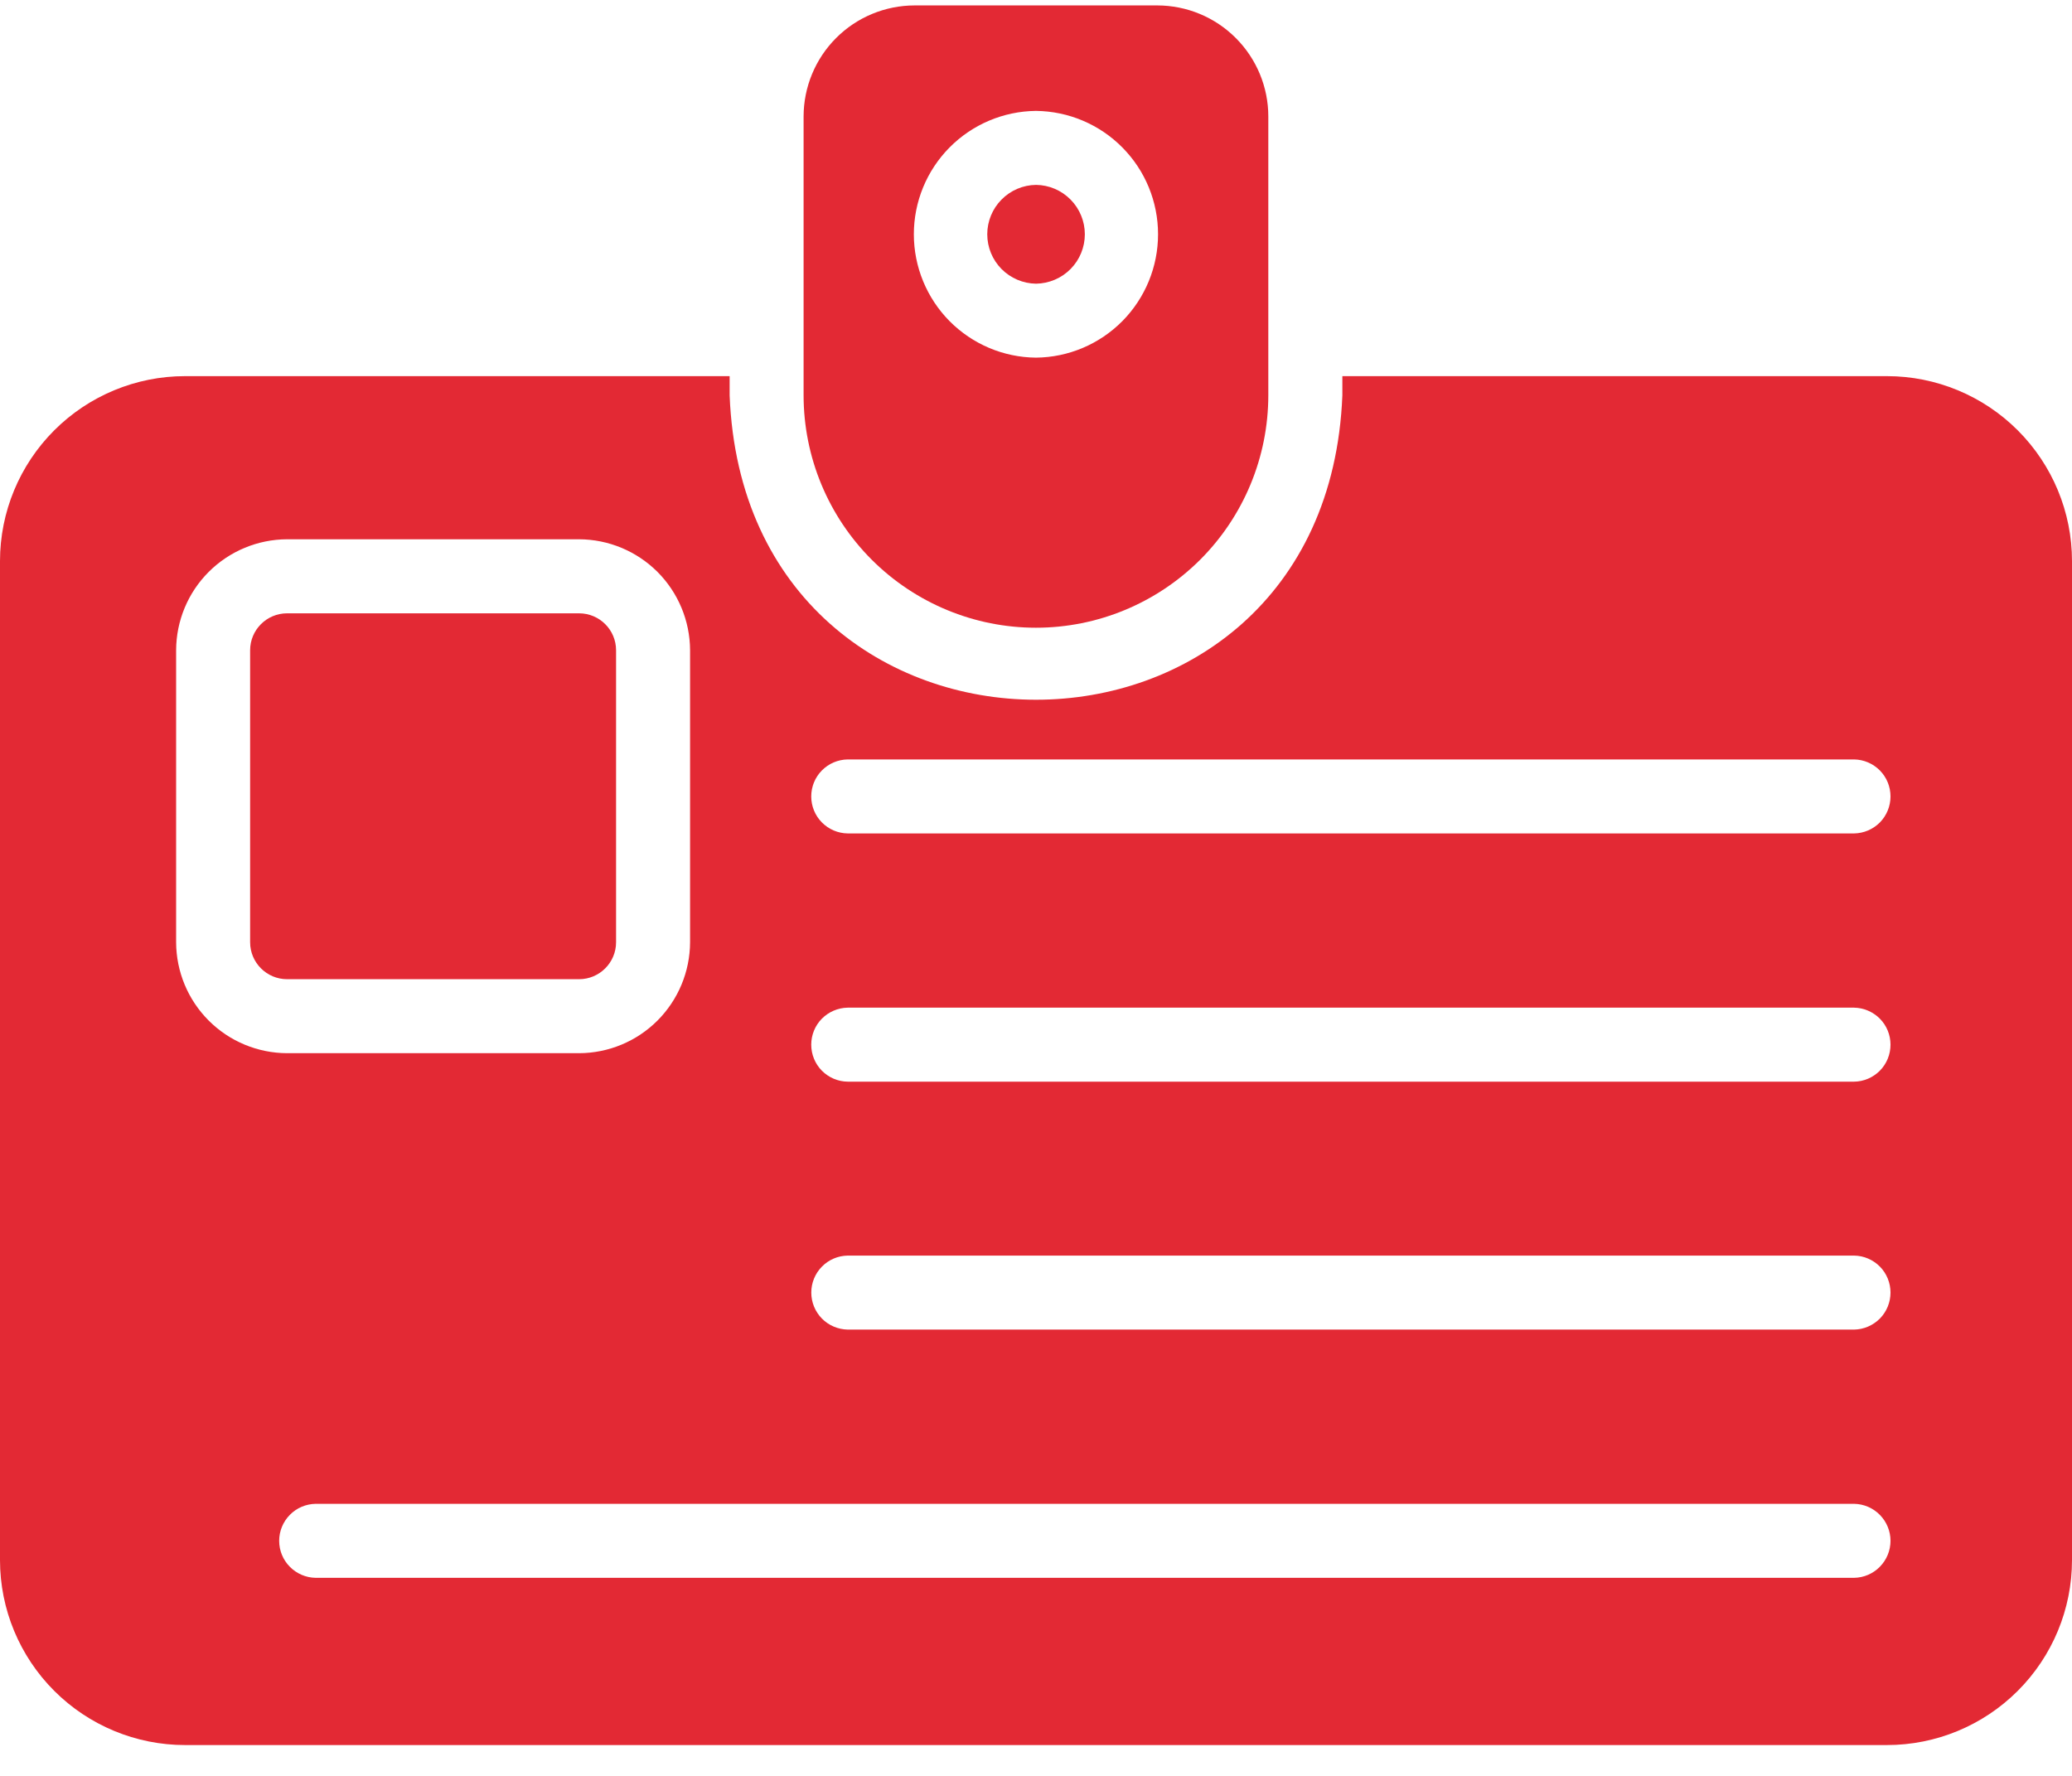
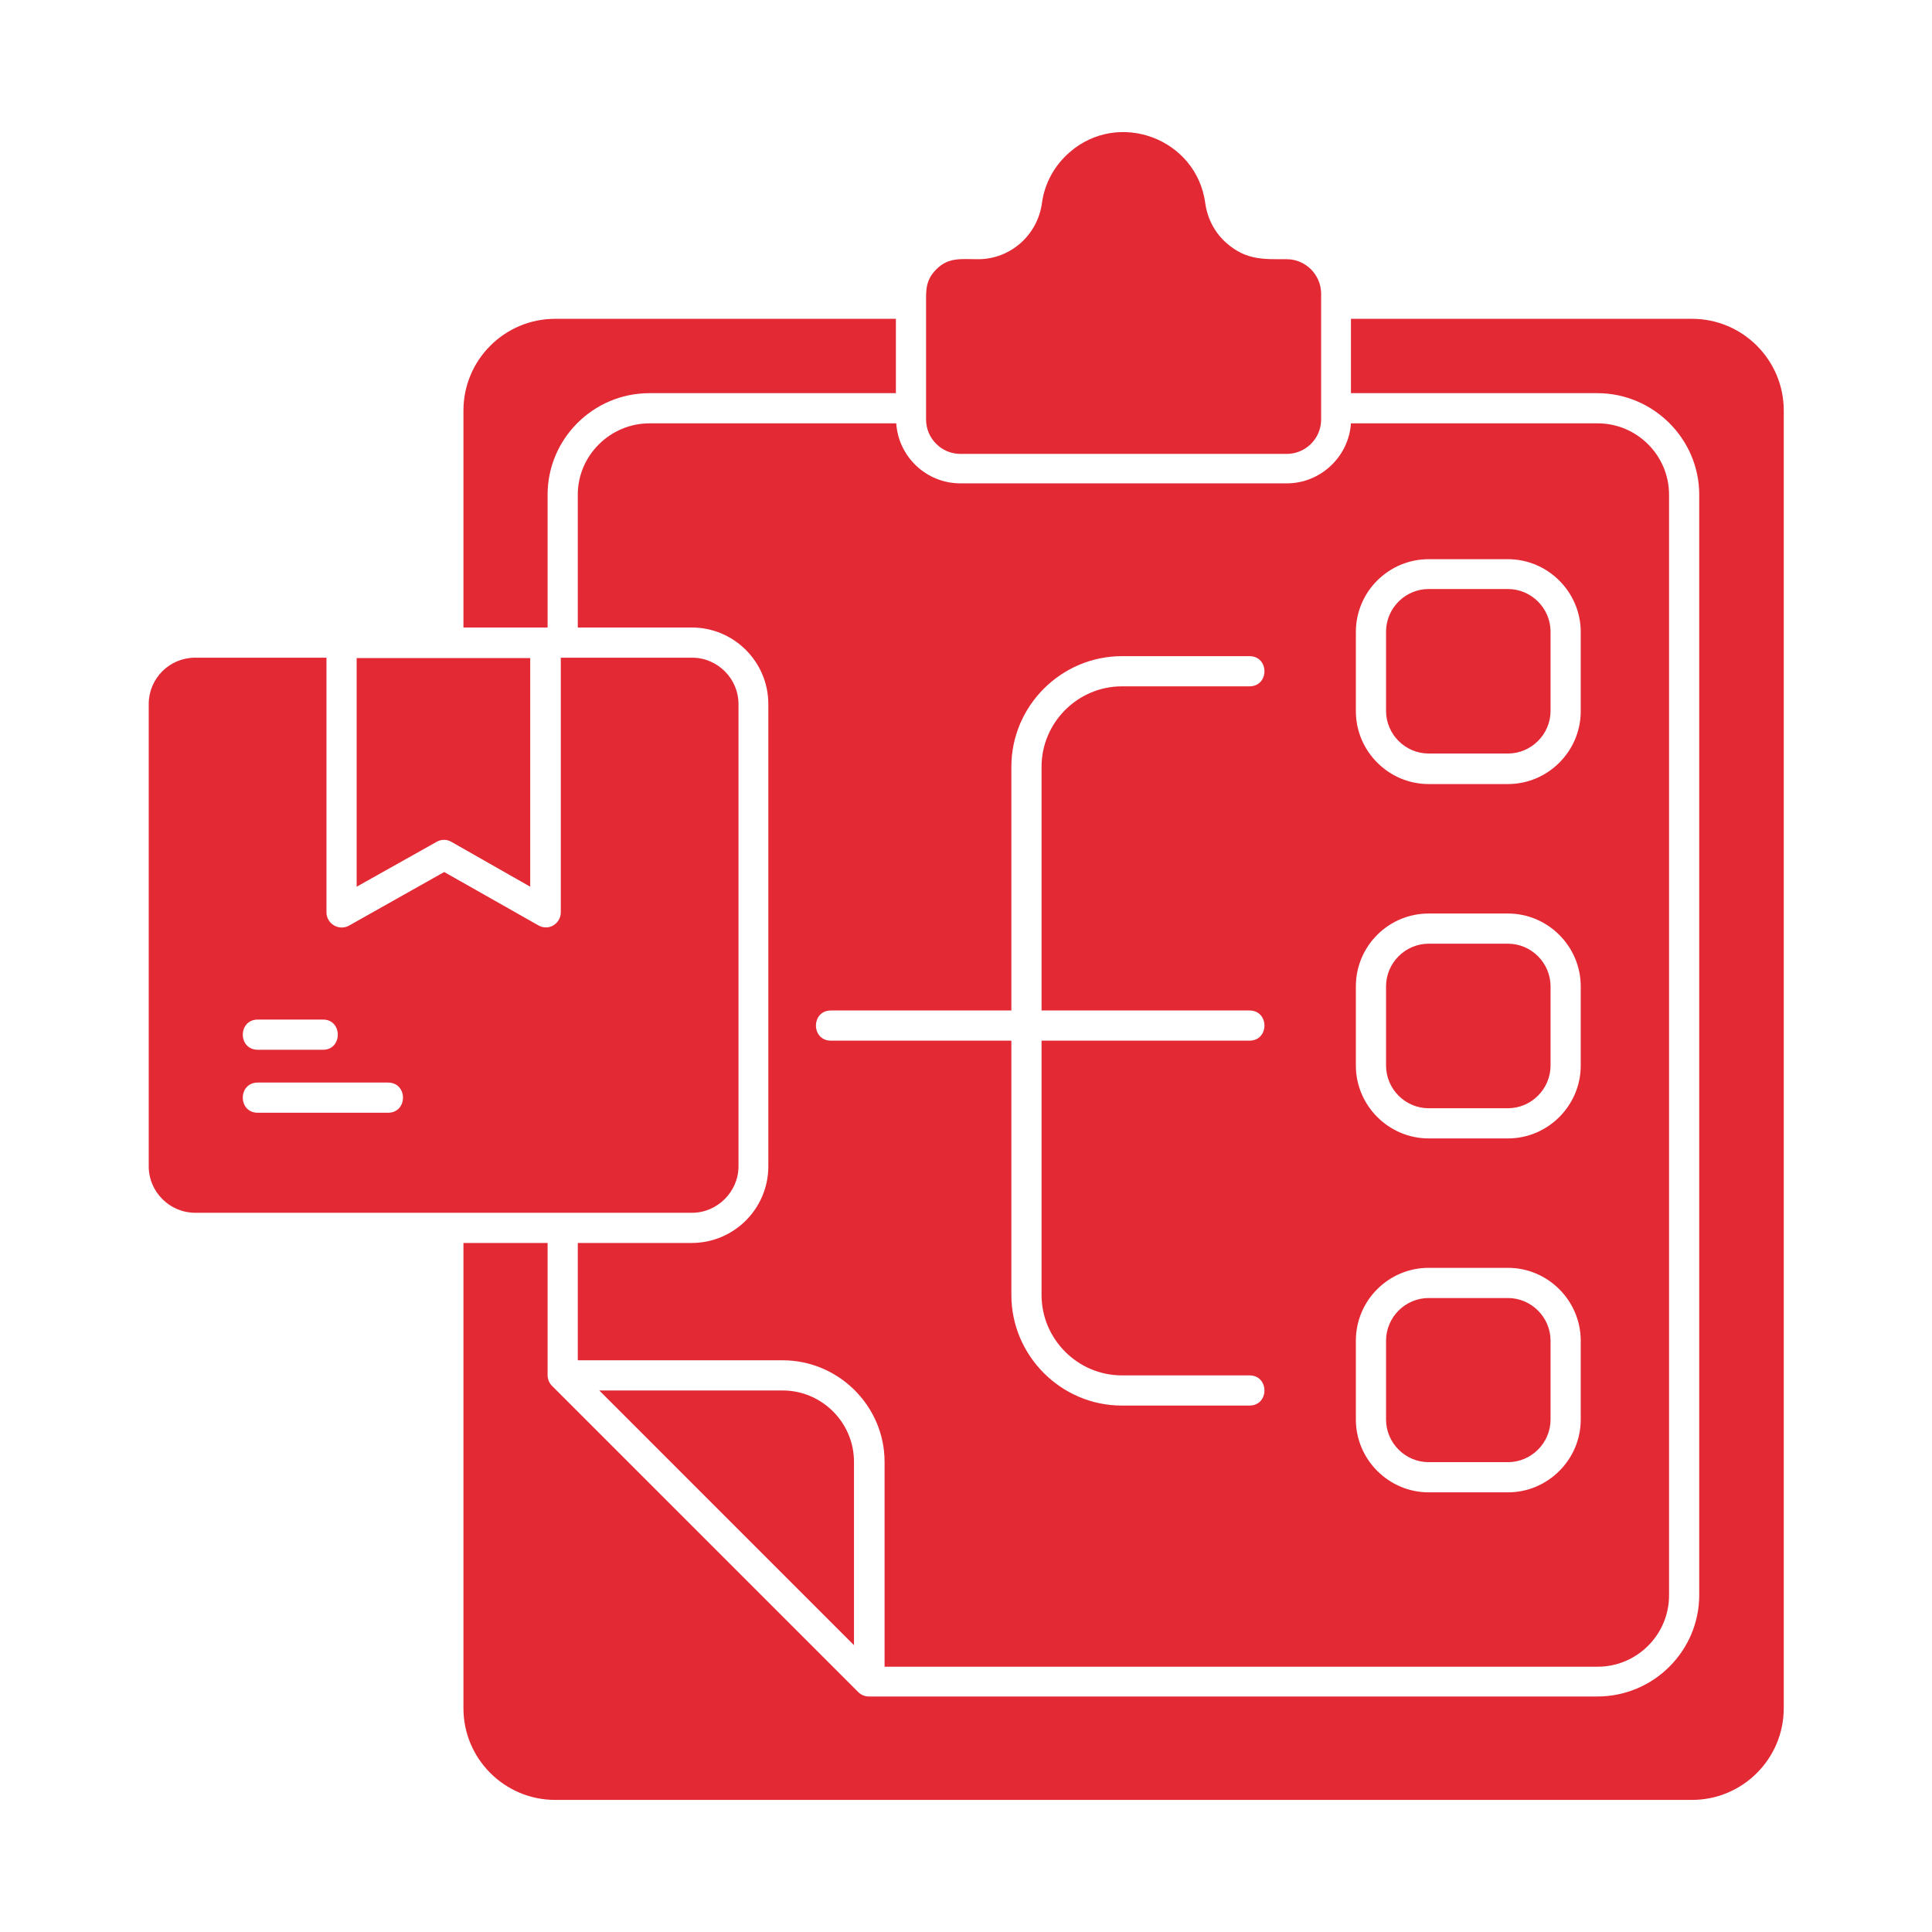
- <svg xmlns="http://www.w3.org/2000/svg" width="42" height="36" viewBox="0 0 42 36" fill="none">
-   <path d="M38.25 7.625H27.21V8.015C26.883 16.247 15.112 16.236 14.79 8.015V7.625H3.75C2.756 7.625 1.802 8.021 1.099 8.724C0.396 9.427 0 10.38 0 11.375V31.625C0 32.62 0.396 33.573 1.099 34.276C1.802 34.979 2.756 35.375 3.75 35.375H38.25C39.245 35.375 40.198 34.979 40.901 34.276C41.604 33.573 42 32.62 42 31.625V11.375C42 10.38 41.604 9.427 40.901 8.724C40.198 8.021 39.245 7.625 38.25 7.625ZM17.183 15.395H37.583C37.779 15.398 37.967 15.478 38.106 15.619C38.244 15.759 38.321 15.948 38.321 16.145C38.321 16.342 38.244 16.531 38.106 16.672C37.967 16.812 37.779 16.892 37.583 16.895H17.183C16.985 16.892 16.798 16.812 16.659 16.671C16.521 16.531 16.444 16.342 16.444 16.145C16.444 15.948 16.521 15.759 16.659 15.619C16.798 15.478 16.985 15.398 17.183 15.395ZM17.183 20.427H37.583C37.779 20.43 37.967 20.511 38.106 20.651C38.244 20.791 38.321 20.98 38.321 21.177C38.321 21.375 38.244 21.564 38.106 21.704C37.967 21.844 37.779 21.925 37.583 21.927H17.183C16.985 21.925 16.798 21.844 16.659 21.704C16.521 21.564 16.444 21.375 16.444 21.177C16.444 20.98 16.521 20.791 16.659 20.651C16.798 20.511 16.985 20.43 17.183 20.427ZM17.183 25.453H37.583C37.779 25.455 37.967 25.536 38.106 25.676C38.244 25.816 38.321 26.006 38.321 26.203C38.321 26.399 38.244 26.589 38.106 26.729C37.967 26.869 37.779 26.95 37.583 26.953H17.183C16.986 26.949 16.798 26.869 16.66 26.729C16.522 26.588 16.445 26.399 16.445 26.203C16.445 26.006 16.522 25.817 16.66 25.677C16.798 25.536 16.986 25.456 17.183 25.453ZM37.583 30.485C37.779 30.488 37.967 30.568 38.105 30.709C38.243 30.849 38.321 31.038 38.321 31.235C38.321 31.432 38.243 31.621 38.105 31.761C37.967 31.902 37.779 31.982 37.583 31.985H6.397C6.201 31.982 6.013 31.901 5.875 31.761C5.736 31.621 5.659 31.432 5.659 31.235C5.659 31.038 5.737 30.849 5.875 30.709C6.013 30.568 6.201 30.488 6.398 30.485H37.583ZM3.57 13.182C3.572 12.586 3.809 12.015 4.231 11.593C4.653 11.172 5.224 10.934 5.82 10.932H11.738C12.334 10.934 12.905 11.172 13.327 11.593C13.748 12.015 13.986 12.586 13.988 13.182V19.1C13.986 19.696 13.748 20.267 13.327 20.689C12.905 21.111 12.334 21.348 11.738 21.35H5.82C5.224 21.348 4.653 21.111 4.231 20.689C3.809 20.267 3.572 19.696 3.57 19.1V13.182Z" fill="#E32934" />
-   <path d="M20.999 12.725C22.248 12.725 23.445 12.228 24.329 11.345C25.212 10.462 25.708 9.264 25.709 8.015V2.36C25.709 1.764 25.471 1.192 25.049 0.77C24.628 0.348 24.056 0.111 23.459 0.11H18.539C17.942 0.111 17.37 0.348 16.949 0.77C16.527 1.192 16.29 1.764 16.289 2.36V8.015C16.29 9.264 16.786 10.462 17.669 11.345C18.553 12.228 19.75 12.725 20.999 12.725ZM20.999 2.248C21.658 2.255 22.288 2.521 22.751 2.99C23.215 3.458 23.474 4.09 23.474 4.749C23.474 5.408 23.214 6.04 22.751 6.509C22.287 6.977 21.658 7.244 20.999 7.25C20.34 7.244 19.711 6.977 19.247 6.509C18.784 6.04 18.524 5.408 18.524 4.749C18.524 4.09 18.784 3.458 19.247 2.99C19.711 2.521 20.34 2.255 20.999 2.248Z" fill="#E32934" />
-   <path d="M11.738 12.433H5.82C5.406 12.433 5.07 12.768 5.07 13.183V19.1C5.07 19.514 5.406 19.85 5.82 19.85H11.738C12.152 19.85 12.488 19.514 12.488 19.1V13.183C12.488 12.768 12.152 12.433 11.738 12.433Z" fill="#E32934" />
-   <path d="M21.001 5.751C21.264 5.747 21.516 5.64 21.701 5.453C21.886 5.266 21.99 5.013 21.99 4.749C21.99 4.486 21.886 4.233 21.701 4.046C21.516 3.858 21.264 3.751 21.001 3.748C20.737 3.751 20.486 3.858 20.301 4.046C20.116 4.233 20.012 4.486 20.012 4.749C20.012 5.013 20.116 5.266 20.301 5.453C20.486 5.64 20.737 5.747 21.001 5.751Z" fill="#E32934" />
+ <svg xmlns="http://www.w3.org/2000/svg" width="48" height="48" viewBox="0 0 48 48" fill="none">
+   <path d="M31.97 6.44C31.398 6.44 30.967 6.468 30.48 6.046C30.198 5.802 30.002 5.456 29.945 5.052C29.73 3.44 27.789 2.718 26.57 3.787C26.205 4.106 25.952 4.546 25.886 5.052C25.773 5.849 25.098 6.44 24.302 6.44C23.889 6.44 23.561 6.384 23.261 6.693C22.989 6.965 23.008 7.218 23.008 7.556V10.424C23.008 10.893 23.392 11.277 23.861 11.277H31.97C32.439 11.277 32.823 10.893 32.823 10.424V7.284C32.814 6.815 32.43 6.44 31.97 6.44ZM37.464 14.634H35.495C34.914 14.634 34.436 15.112 34.436 15.693V17.662C34.436 18.243 34.914 18.721 35.495 18.721H37.464C38.045 18.721 38.523 18.243 38.523 17.662V15.693C38.523 15.112 38.045 14.634 37.464 14.634ZM35.495 13.893H37.464C38.458 13.893 39.273 14.709 39.273 15.702V17.671C39.273 18.665 38.458 19.48 37.464 19.48H35.495C34.502 19.48 33.686 18.665 33.686 17.671V15.702C33.686 14.699 34.502 13.893 35.495 13.893ZM37.464 23.446H35.495C34.914 23.446 34.436 23.924 34.436 24.506V26.474C34.436 27.055 34.914 27.534 35.495 27.534H37.464C38.045 27.534 38.523 27.055 38.523 26.474V24.506C38.523 23.924 38.045 23.446 37.464 23.446ZM35.495 22.696H37.464C38.458 22.696 39.273 23.512 39.273 24.506V26.474C39.273 27.468 38.458 28.284 37.464 28.284H35.495C34.502 28.284 33.686 27.468 33.686 26.474V24.506C33.686 23.502 34.502 22.696 35.495 22.696ZM37.464 32.249H35.495C34.914 32.249 34.436 32.727 34.436 33.309V35.268C34.436 35.849 34.914 36.327 35.495 36.327H37.464C38.045 36.327 38.523 35.849 38.523 35.268V33.309C38.523 32.727 38.045 32.249 37.464 32.249ZM35.495 31.499H37.464C38.458 31.499 39.273 32.315 39.273 33.309V35.268C39.273 36.262 38.458 37.077 37.464 37.077H35.495C34.502 37.077 33.686 36.262 33.686 35.268V33.309C33.686 32.306 34.502 31.499 35.495 31.499ZM21.217 40.874V36.318C21.217 35.343 20.42 34.546 19.445 34.546H14.889L21.217 40.874ZM13.605 30.881H11.514V42.44C11.514 43.696 12.536 44.718 13.792 44.718H42.039C43.295 44.718 44.317 43.696 44.317 42.44V10.199C44.317 8.943 43.295 7.921 42.039 7.921H33.564V9.768H39.686C41.073 9.768 42.217 10.902 42.217 12.29V39.627C42.217 41.015 41.083 42.149 39.686 42.149H21.592C21.489 42.149 21.395 42.112 21.32 42.037L13.717 34.434C13.642 34.359 13.605 34.265 13.605 34.162V30.881ZM14.355 15.59H17.186C18.236 15.59 19.089 16.443 19.089 17.493V28.977C19.089 30.027 18.236 30.881 17.186 30.881H14.355V33.796H19.445C20.833 33.796 21.977 34.931 21.977 36.318V41.409H39.695C40.67 41.409 41.467 40.612 41.467 39.637V12.29C41.467 11.315 40.67 10.518 39.695 10.518H33.564C33.508 11.352 32.805 12.009 31.97 12.009H23.861C23.017 12.009 22.323 11.352 22.267 10.518H16.136C15.161 10.518 14.355 11.315 14.355 12.29V15.59ZM8.861 16.34V22.03L10.848 20.915C10.961 20.849 11.102 20.849 11.214 20.915L13.173 22.03V16.349H8.861V16.34ZM13.933 16.34V22.668C13.933 22.94 13.633 23.155 13.352 22.977L11.036 21.665L8.673 22.996C8.42 23.137 8.111 22.949 8.111 22.668V16.34H4.848C4.211 16.34 3.695 16.855 3.695 17.493V28.977C3.695 29.615 4.22 30.131 4.848 30.131H17.195C17.823 30.131 18.348 29.605 18.348 28.977V17.493C18.348 16.865 17.833 16.34 17.195 16.34H13.933ZM11.514 15.59H13.605V12.29C13.605 10.902 14.739 9.768 16.136 9.768H22.258V7.921H13.792C12.536 7.921 11.514 8.943 11.514 10.199V15.59ZM6.405 27.646C5.908 27.646 5.908 26.896 6.405 26.896H9.639C10.136 26.896 10.136 27.646 9.639 27.646H6.405ZM6.405 26.081C5.908 26.081 5.908 25.331 6.405 25.331H8.027C8.514 25.331 8.514 26.081 8.027 26.081H6.405ZM31.042 16.302C31.539 16.302 31.539 17.052 31.042 17.052H27.873C26.777 17.052 25.877 17.952 25.877 19.049V25.105H31.042C31.539 25.105 31.539 25.855 31.042 25.855H25.877V32.174C25.877 33.271 26.777 34.171 27.873 34.171H31.042C31.539 34.171 31.539 34.921 31.042 34.921H27.873C26.364 34.921 25.127 33.684 25.127 32.174V25.855H20.645C20.148 25.855 20.148 25.105 20.645 25.105H25.127V19.049C25.127 17.54 26.364 16.302 27.873 16.302H31.042Z" fill="#E32934" />
</svg>
